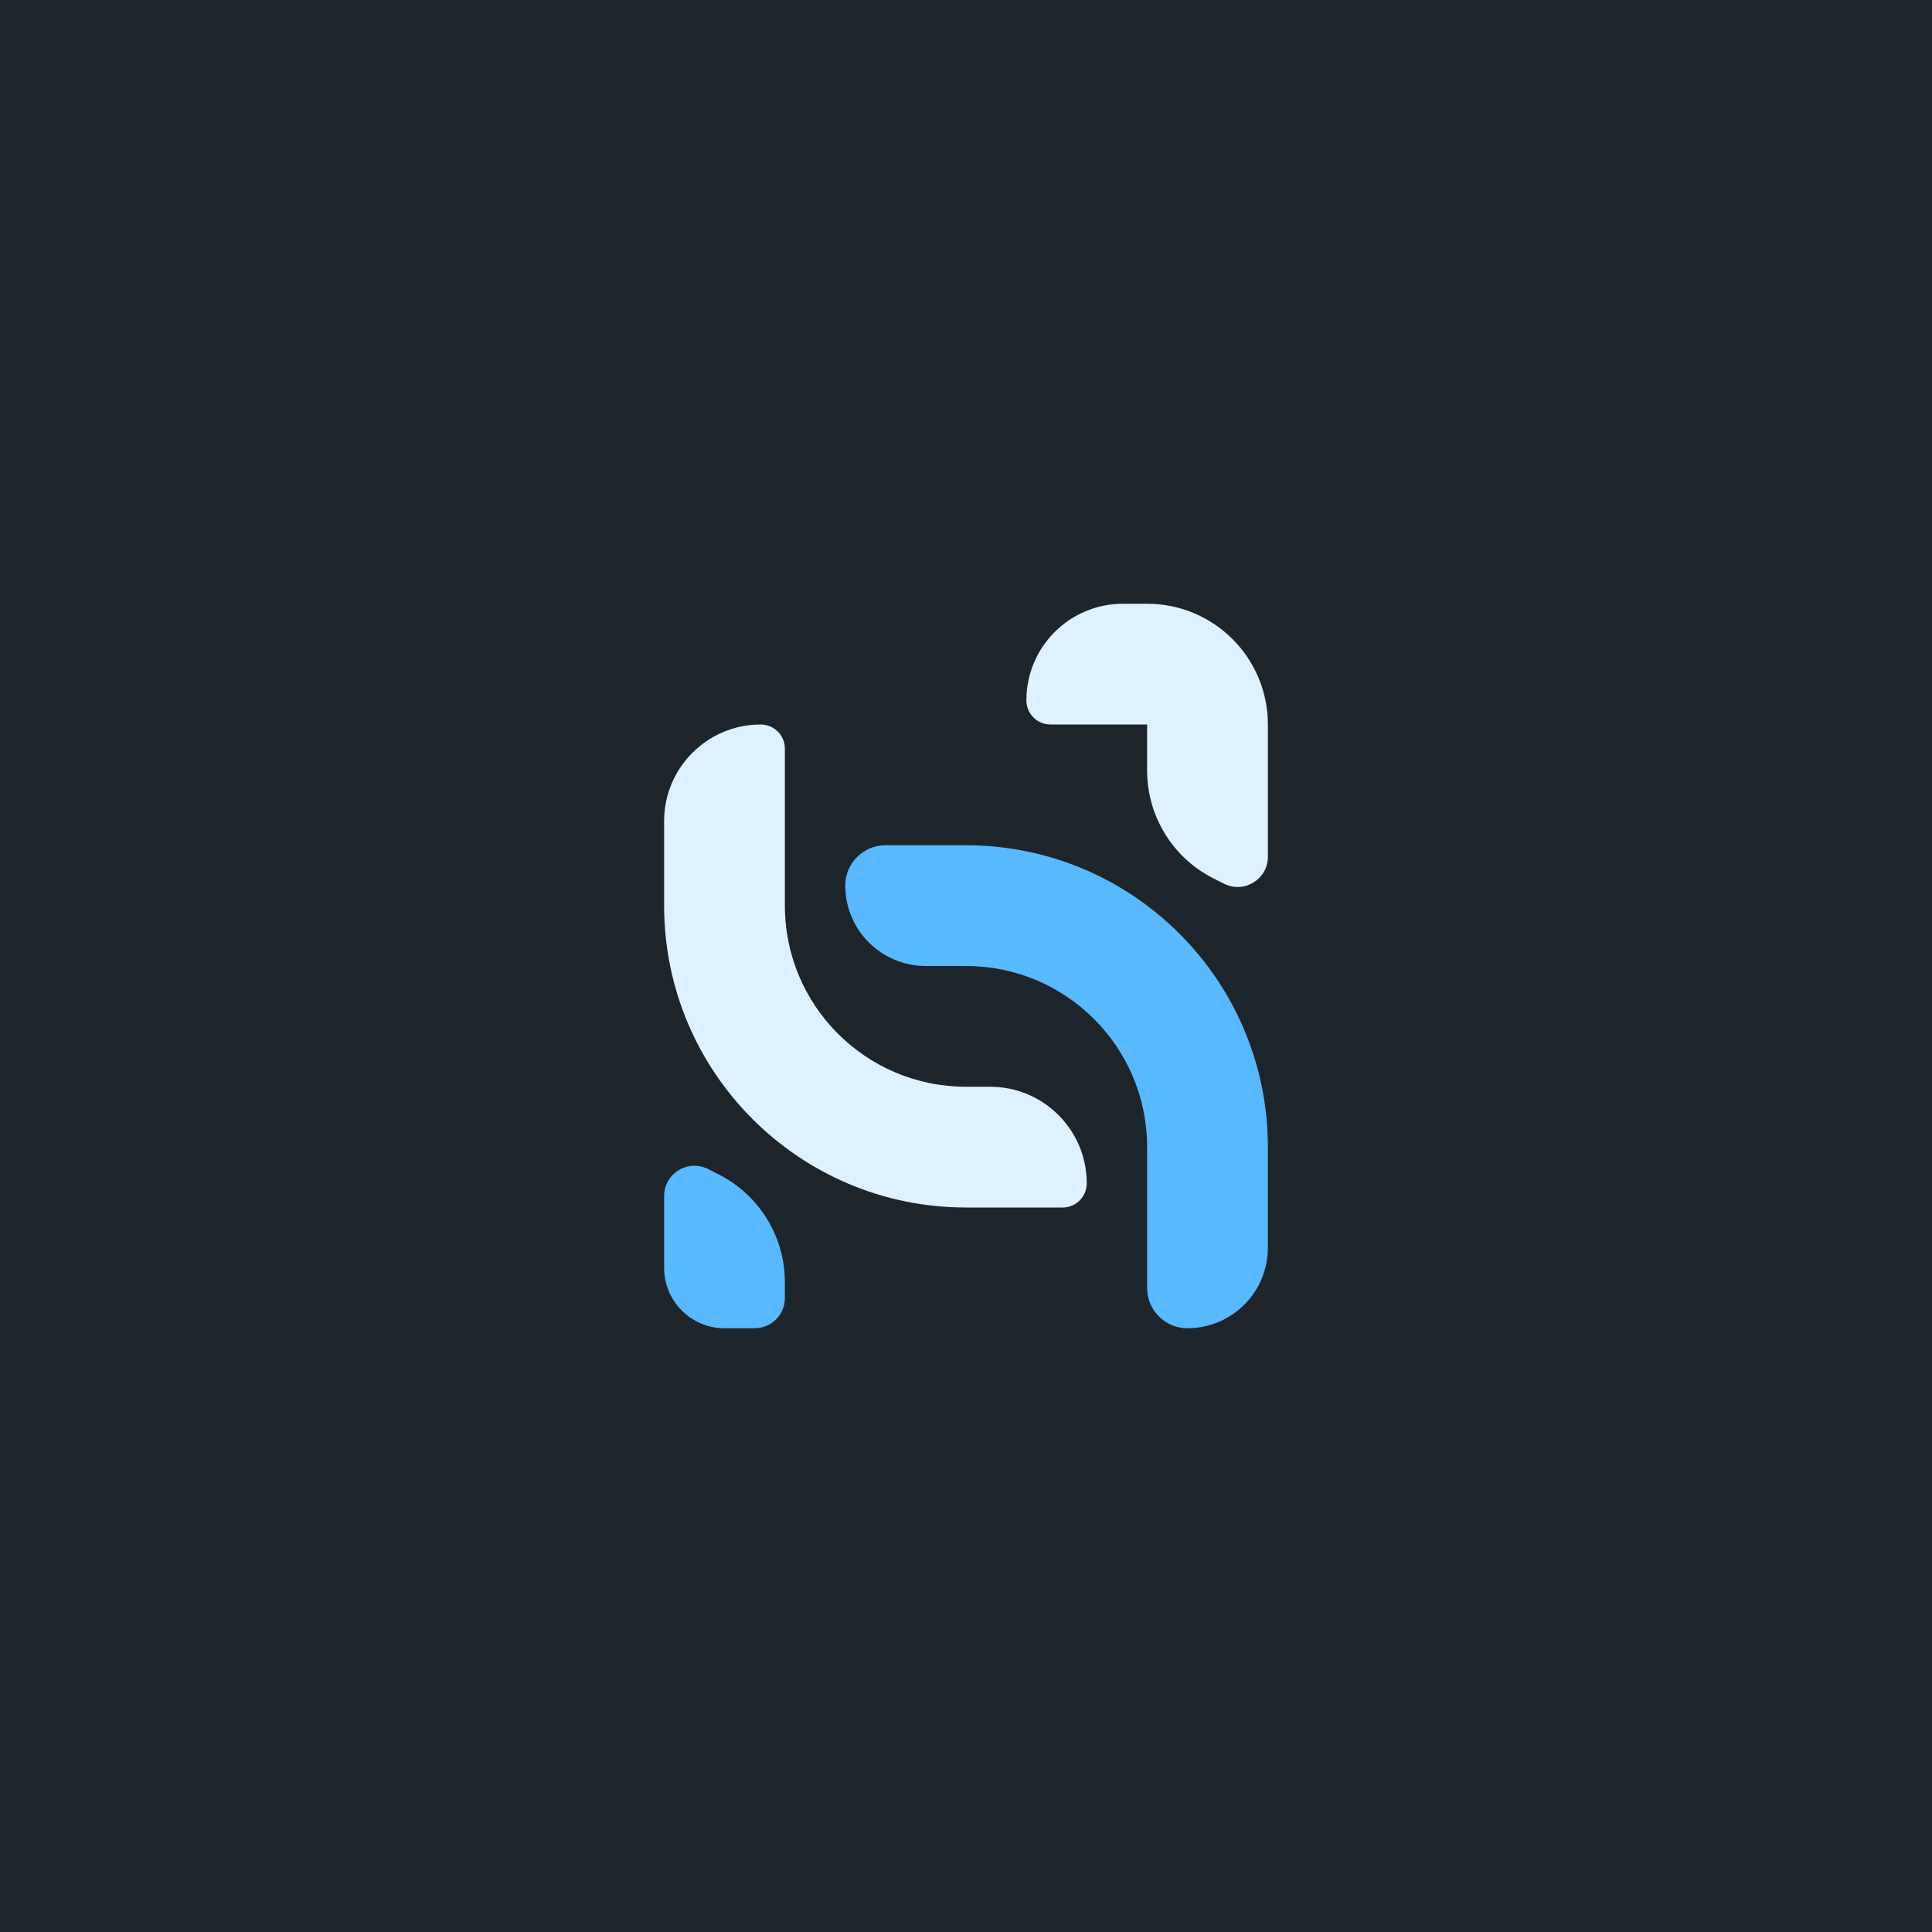
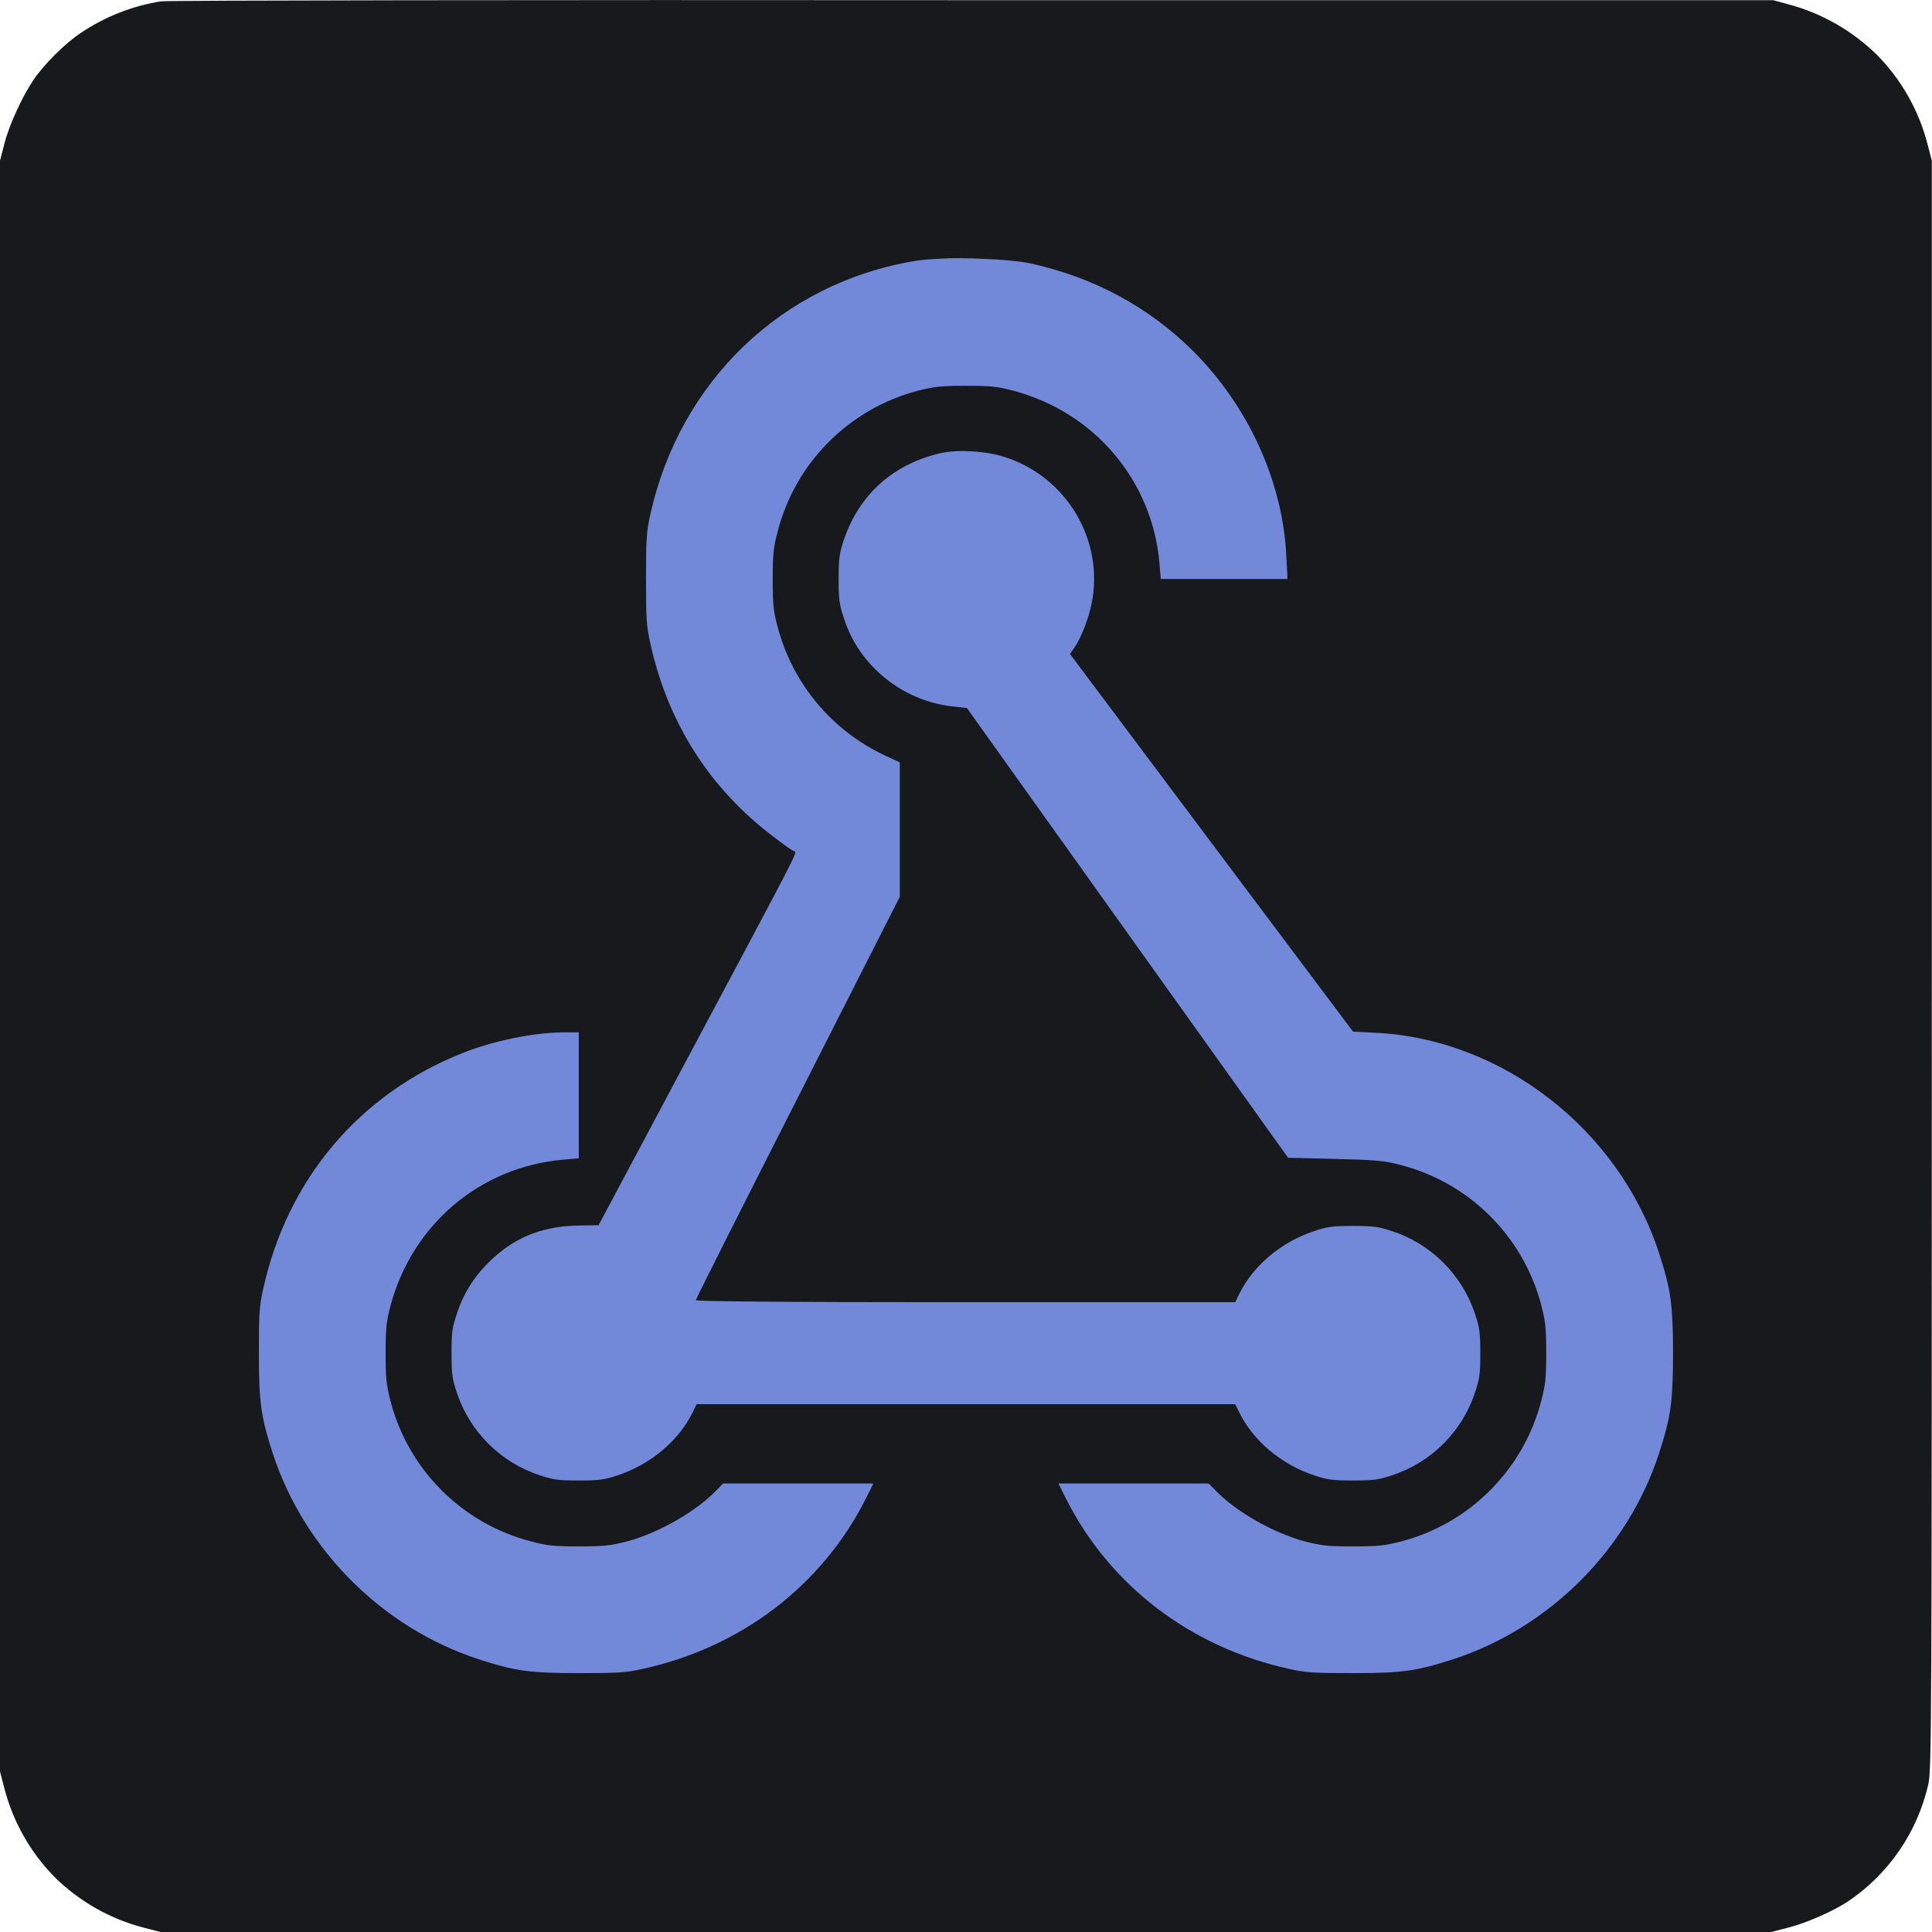
- <svg xmlns="http://www.w3.org/2000/svg" width="32" height="32" viewBox="0 0 32 32" fill="none">
-   <rect width="32" height="32" fill="#1D252B" />
-   <path fill-rule="evenodd" clip-rule="evenodd" d="M17.4 12C17.179 12 17 11.821 17 11.6C17 10.716 17.716 10 18.6 10H19C20.105 10 21 10.895 21 12V14.191C21 14.563 20.609 14.804 20.276 14.638L20.106 14.553C19.428 14.214 19 13.521 19 12.764V12H17.4ZM17.6 20C17.821 20 18 19.821 18 19.6C18 18.716 17.284 18 16.4 18H16C14.343 18 13 16.657 13 15V12.4C13 12.179 12.821 12 12.6 12C11.716 12 11 12.716 11 13.6V15C11 17.761 13.239 20 16 20H17.6Z" fill="#DEF1FF" />
-   <path d="M13 21.5C13 21.776 12.776 22 12.5 22H12C11.448 22 11 21.552 11 21L11 19.809C11 19.437 11.391 19.196 11.724 19.362L11.894 19.447C12.572 19.786 13 20.479 13 21.236V21.5Z" fill="#58B9FF" />
-   <path d="M19.667 22C19.299 22 19 21.701 19 21.333V19C19 17.343 17.657 16 16 16H15.333C14.597 16 14 15.403 14 14.667C14 14.299 14.299 14 14.667 14L16 14C18.761 14 21 16.239 21 19V20.667C21 21.403 20.403 22 19.667 22Z" fill="#58B9FF" />
+ <svg xmlns="http://www.w3.org/2000/svg" viewBox="0 0 1023 1023.1">
+   <defs>
+     <style>.cls-1{fill:#7289da;}.cls-2{fill:#18191c;}</style>
+   </defs>
+   <g id="Calque_2" data-name="Calque 2">
+     <rect class="cls-1" x="136.7" y="136.9" width="749.2" height="749.16" />
+   </g>
+   <g id="Calque_1" data-name="Calque 1">
+     <path class="cls-2" d="M85.8,1.1a105.7,105.7,0,0,0-42.9,17c-8.2,5.5-19.3,16.6-24.8,24.8S5.4,66.2,2.8,76.6L.5,85.5v853l2.3,8.9a104.5,104.5,0,0,0,26.7,47.1,104.5,104.5,0,0,0,47.1,26.7l8.9,2.3h853l8.9-2.3c9.7-2.4,24.6-9,32.3-14.3a102,102,0,0,0,41.9-61.4c1.8-7.7,1.9-23,1.9-434V85.5l-2.3-8.9a104.5,104.5,0,0,0-26.7-47.1A106.3,106.3,0,0,0,948,2.8L939.5.5h-424C282.3.3,88.9.6,85.8,1.1ZM546.2,139.9c33.4,7.3,62.8,23.1,86.3,46.6,29.3,29.3,47.4,69.3,49.2,108.7l.6,11.8H615.2l-.7-8.3c-3.8-43.9-34.4-80-77.4-91.4-8.3-2.2-11.7-2.6-25.1-2.6s-16.7.4-25.4,2.6a103.9,103.9,0,0,0-74.3,74.6c-2.2,8.3-2.6,11.7-2.6,25.1s.3,16.7,2.6,25.4a104.7,104.7,0,0,0,57.1,68.2l7.6,3.5v71.2L423,581.6c-29.7,58.4-54,106.7-54,107.3s41,1.1,142.8,1.1H654.6l2.1-4.3c7.4-15.1,22.3-27.6,39.8-33.4,6.9-2.3,9.7-2.7,20.5-2.7s13.6.4,20.5,2.7a68.9,68.9,0,0,1,44.2,44.2c2.3,6.9,2.7,9.6,2.7,20.5s-.4,13.6-2.7,20.5a68.9,68.9,0,0,1-44.2,44.2c-6.9,2.3-9.6,2.7-20.5,2.7s-13.6-.4-20.5-2.7c-17.5-5.8-32.4-18.3-39.8-33.5l-2.1-4.2H369.4l-2.1,4.3c-7.4,15.1-22.3,27.6-39.8,33.4-6.9,2.3-9.7,2.7-20.5,2.7s-13.6-.4-20.5-2.7a68.9,68.9,0,0,1-44.2-44.2c-2.3-6.9-2.7-9.6-2.7-20.5s.4-13.6,2.7-20.5a66.1,66.1,0,0,1,16.8-27.4c12.9-13,27.8-19.2,46.9-19.7l11.5-.2,46.3-86.9c61.2-114.7,59-110.5,57.3-111.1s-5.7-3.7-11-7.7C376.3,418,354,383,344.8,340.7c-2-8.9-2.2-13.1-2.2-33.7s.2-24.8,2.2-33.7c15.5-71,70.1-123.3,140.8-134.8C499,136.3,533.4,137.1,546.2,139.9ZM532.5,242.4c32.9,10.5,52.8,44.1,46.1,77.5-1.7,8.5-5.8,18.8-9.5,24l-2,2.8,74.9,100,75,100,11.8.6c67.1,3.2,128.8,51.1,150.2,116.5,6.4,19.7,7.4,27.3,7.4,53.2s-1,33.5-7.4,53.2C862.4,821,821,862.4,770.2,879c-19.7,6.4-27.3,7.4-53.2,7.4-20.6,0-24.8-.2-33.7-2.2C631.1,872.8,588.2,840.1,565,794l-4-8h79.6l3.5,3.6c11,11.4,30.5,22.5,47.5,27.1,8.7,2.2,11.9,2.6,25.4,2.6s16.7-.4,25.4-2.6a103.8,103.8,0,0,0,74.3-74.6c2.2-8.3,2.6-11.7,2.6-25.1s-.4-16.7-2.6-25.4a103.8,103.8,0,0,0-74.6-74.3c-8.6-2.3-12.3-2.6-34.6-3.2l-24.9-.6L597.5,494.4l-85-119.1-6.7-.7a68.9,68.9,0,0,1-41.7-19.7,66.1,66.1,0,0,1-16.8-27.4c-2.3-6.9-2.7-9.6-2.7-20.5s.4-13.6,2.7-20.5c8-24,26-40.3,51.2-46.1C507.5,238.3,522.6,239.2,532.5,242.4ZM307,580.4v33.4l-8.2.7c-44,3.8-80.1,34.4-91.5,77.4-2.2,8.3-2.6,11.7-2.6,25.1s.4,16.7,2.6,25.4a103.8,103.8,0,0,0,74.6,74.3c8.3,2.2,11.7,2.6,25.1,2.6s16.7-.4,25.4-2.6c17-4.6,36.5-15.7,47.5-27.1l3.5-3.6H463l-4,8c-23.2,46.1-66.1,78.8-118.3,90.2-8.9,2-13.1,2.2-33.7,2.2-25.9,0-33.5-1-53.2-7.4C203,862.4,161.6,821,145,770.2c-6.4-19.7-7.4-27.3-7.4-53.2,0-20.6.2-24.8,2.2-33.7,12.7-58.2,50.9-103.5,105.5-125.2,16.3-6.5,37.2-10.8,53-11H307Z" transform="translate(-0.5 -0.4)" />
+   </g>
</svg>
